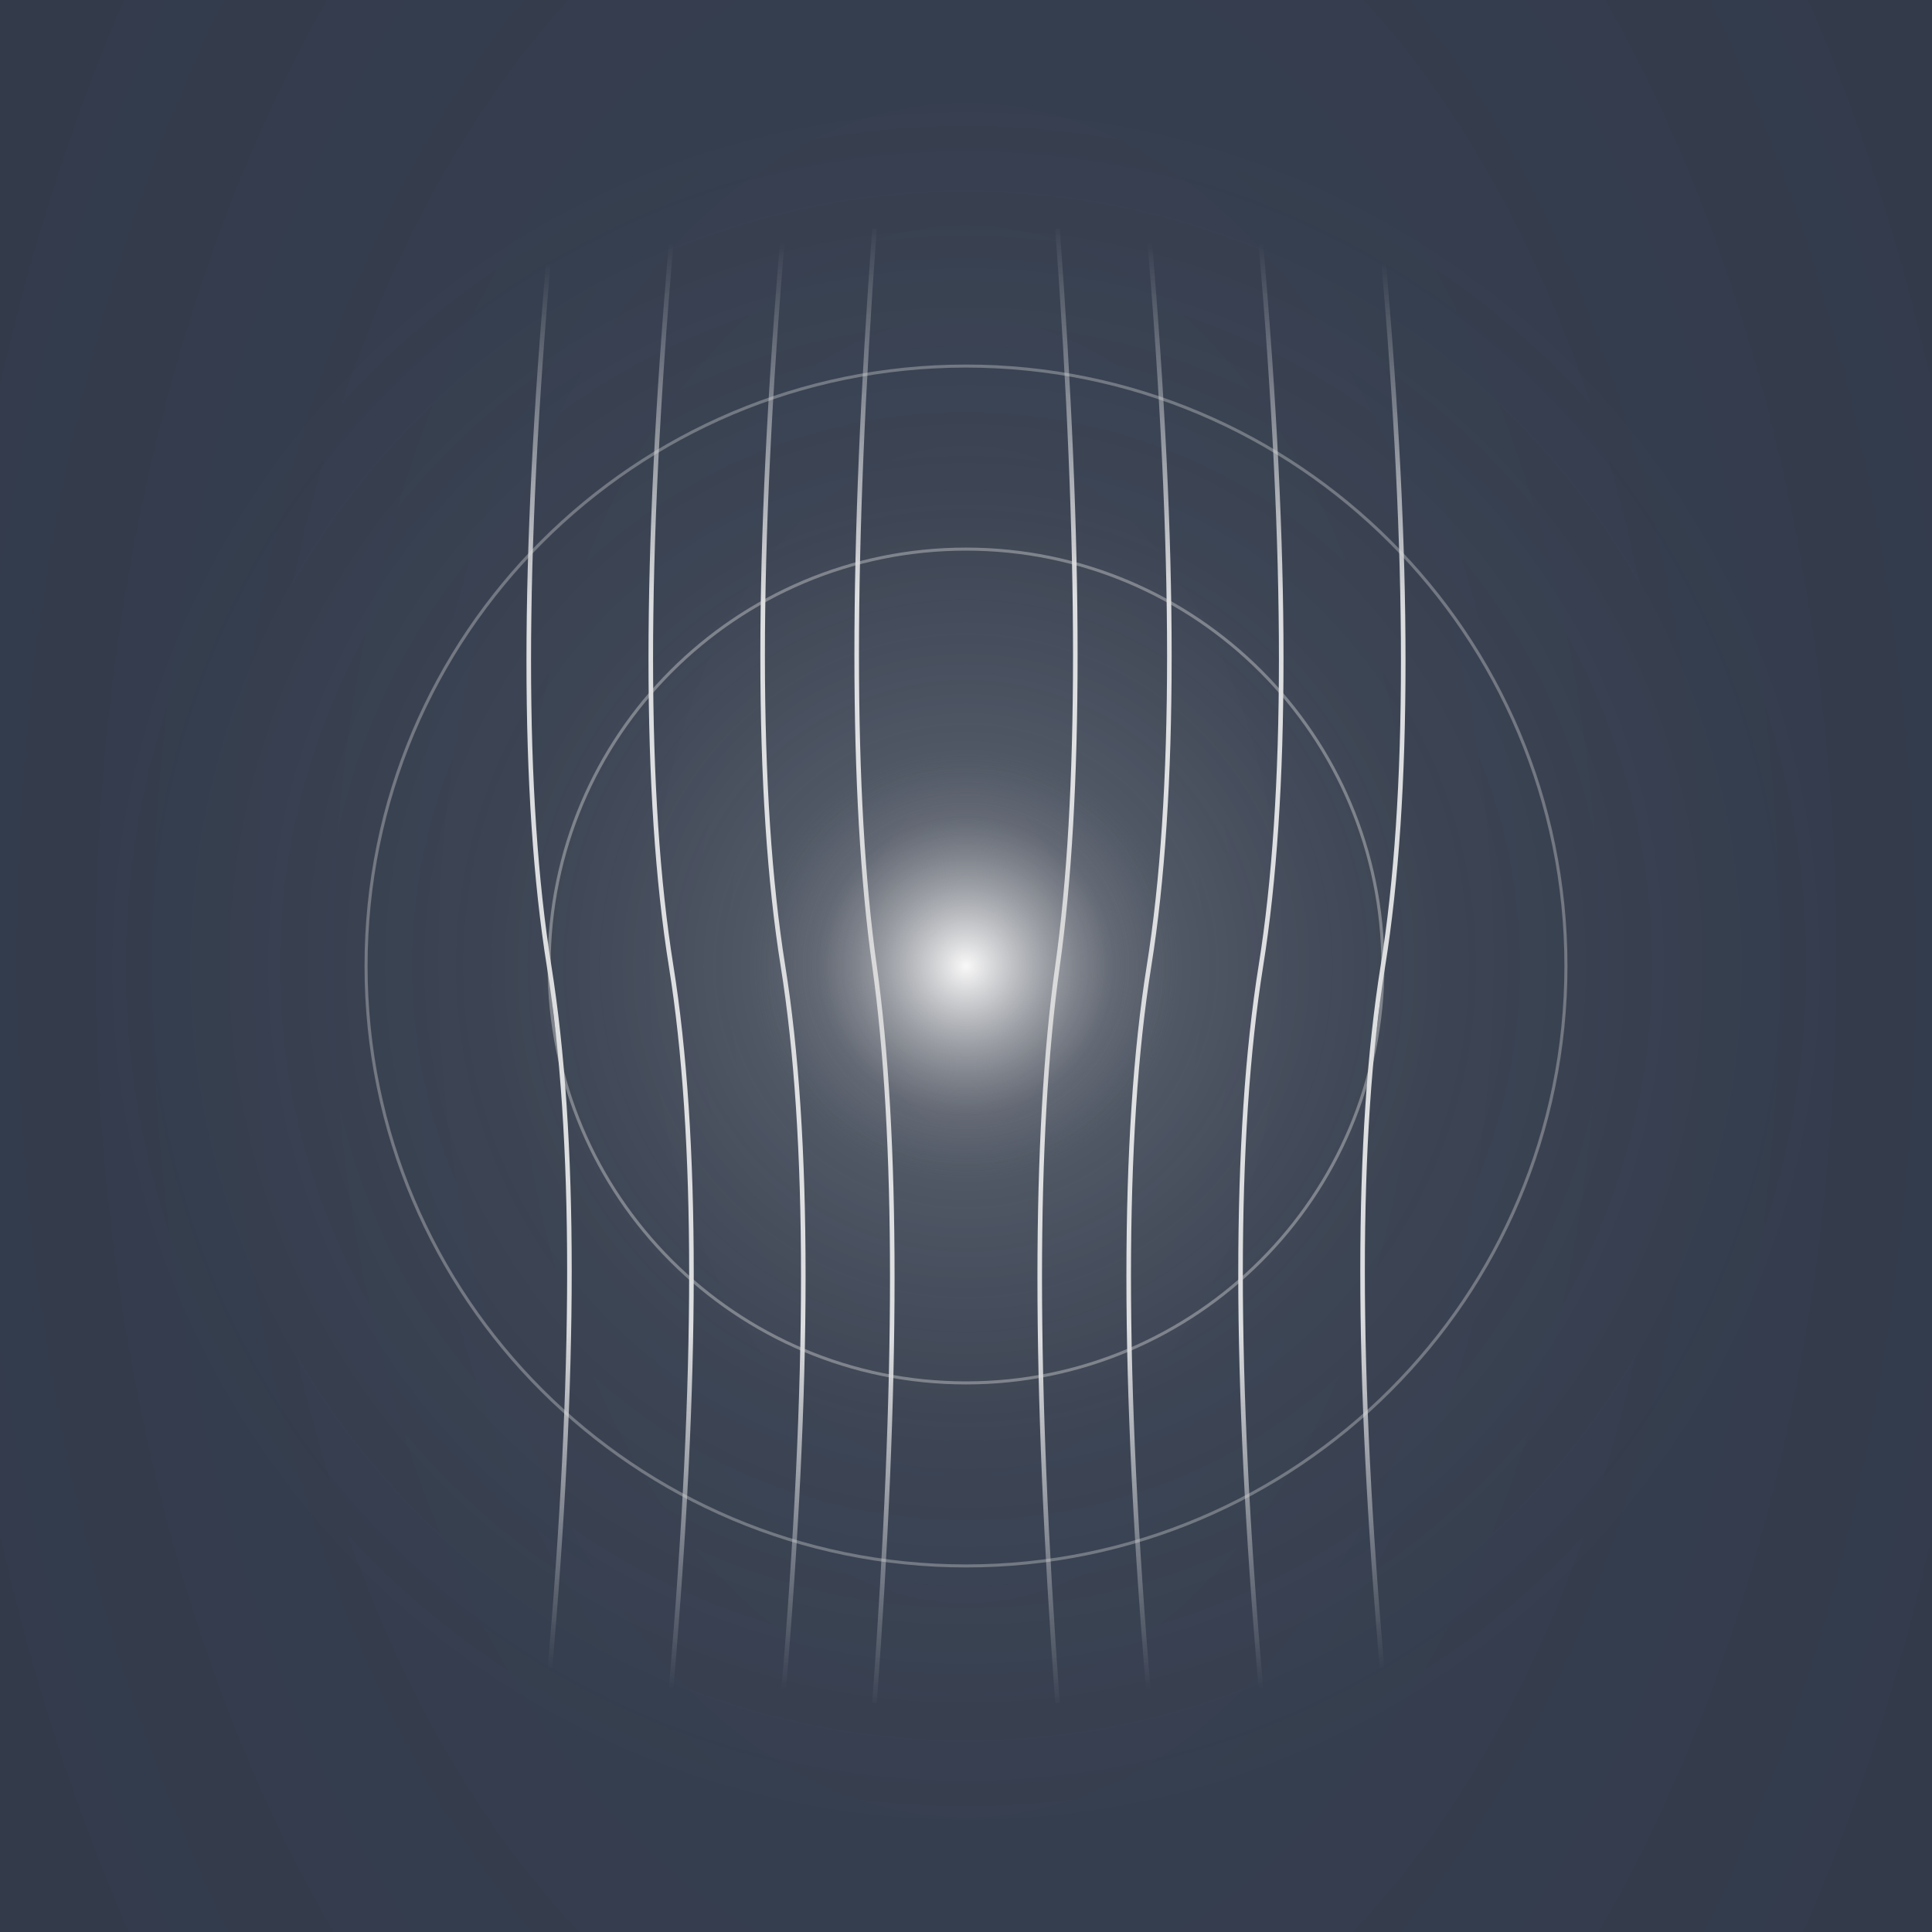
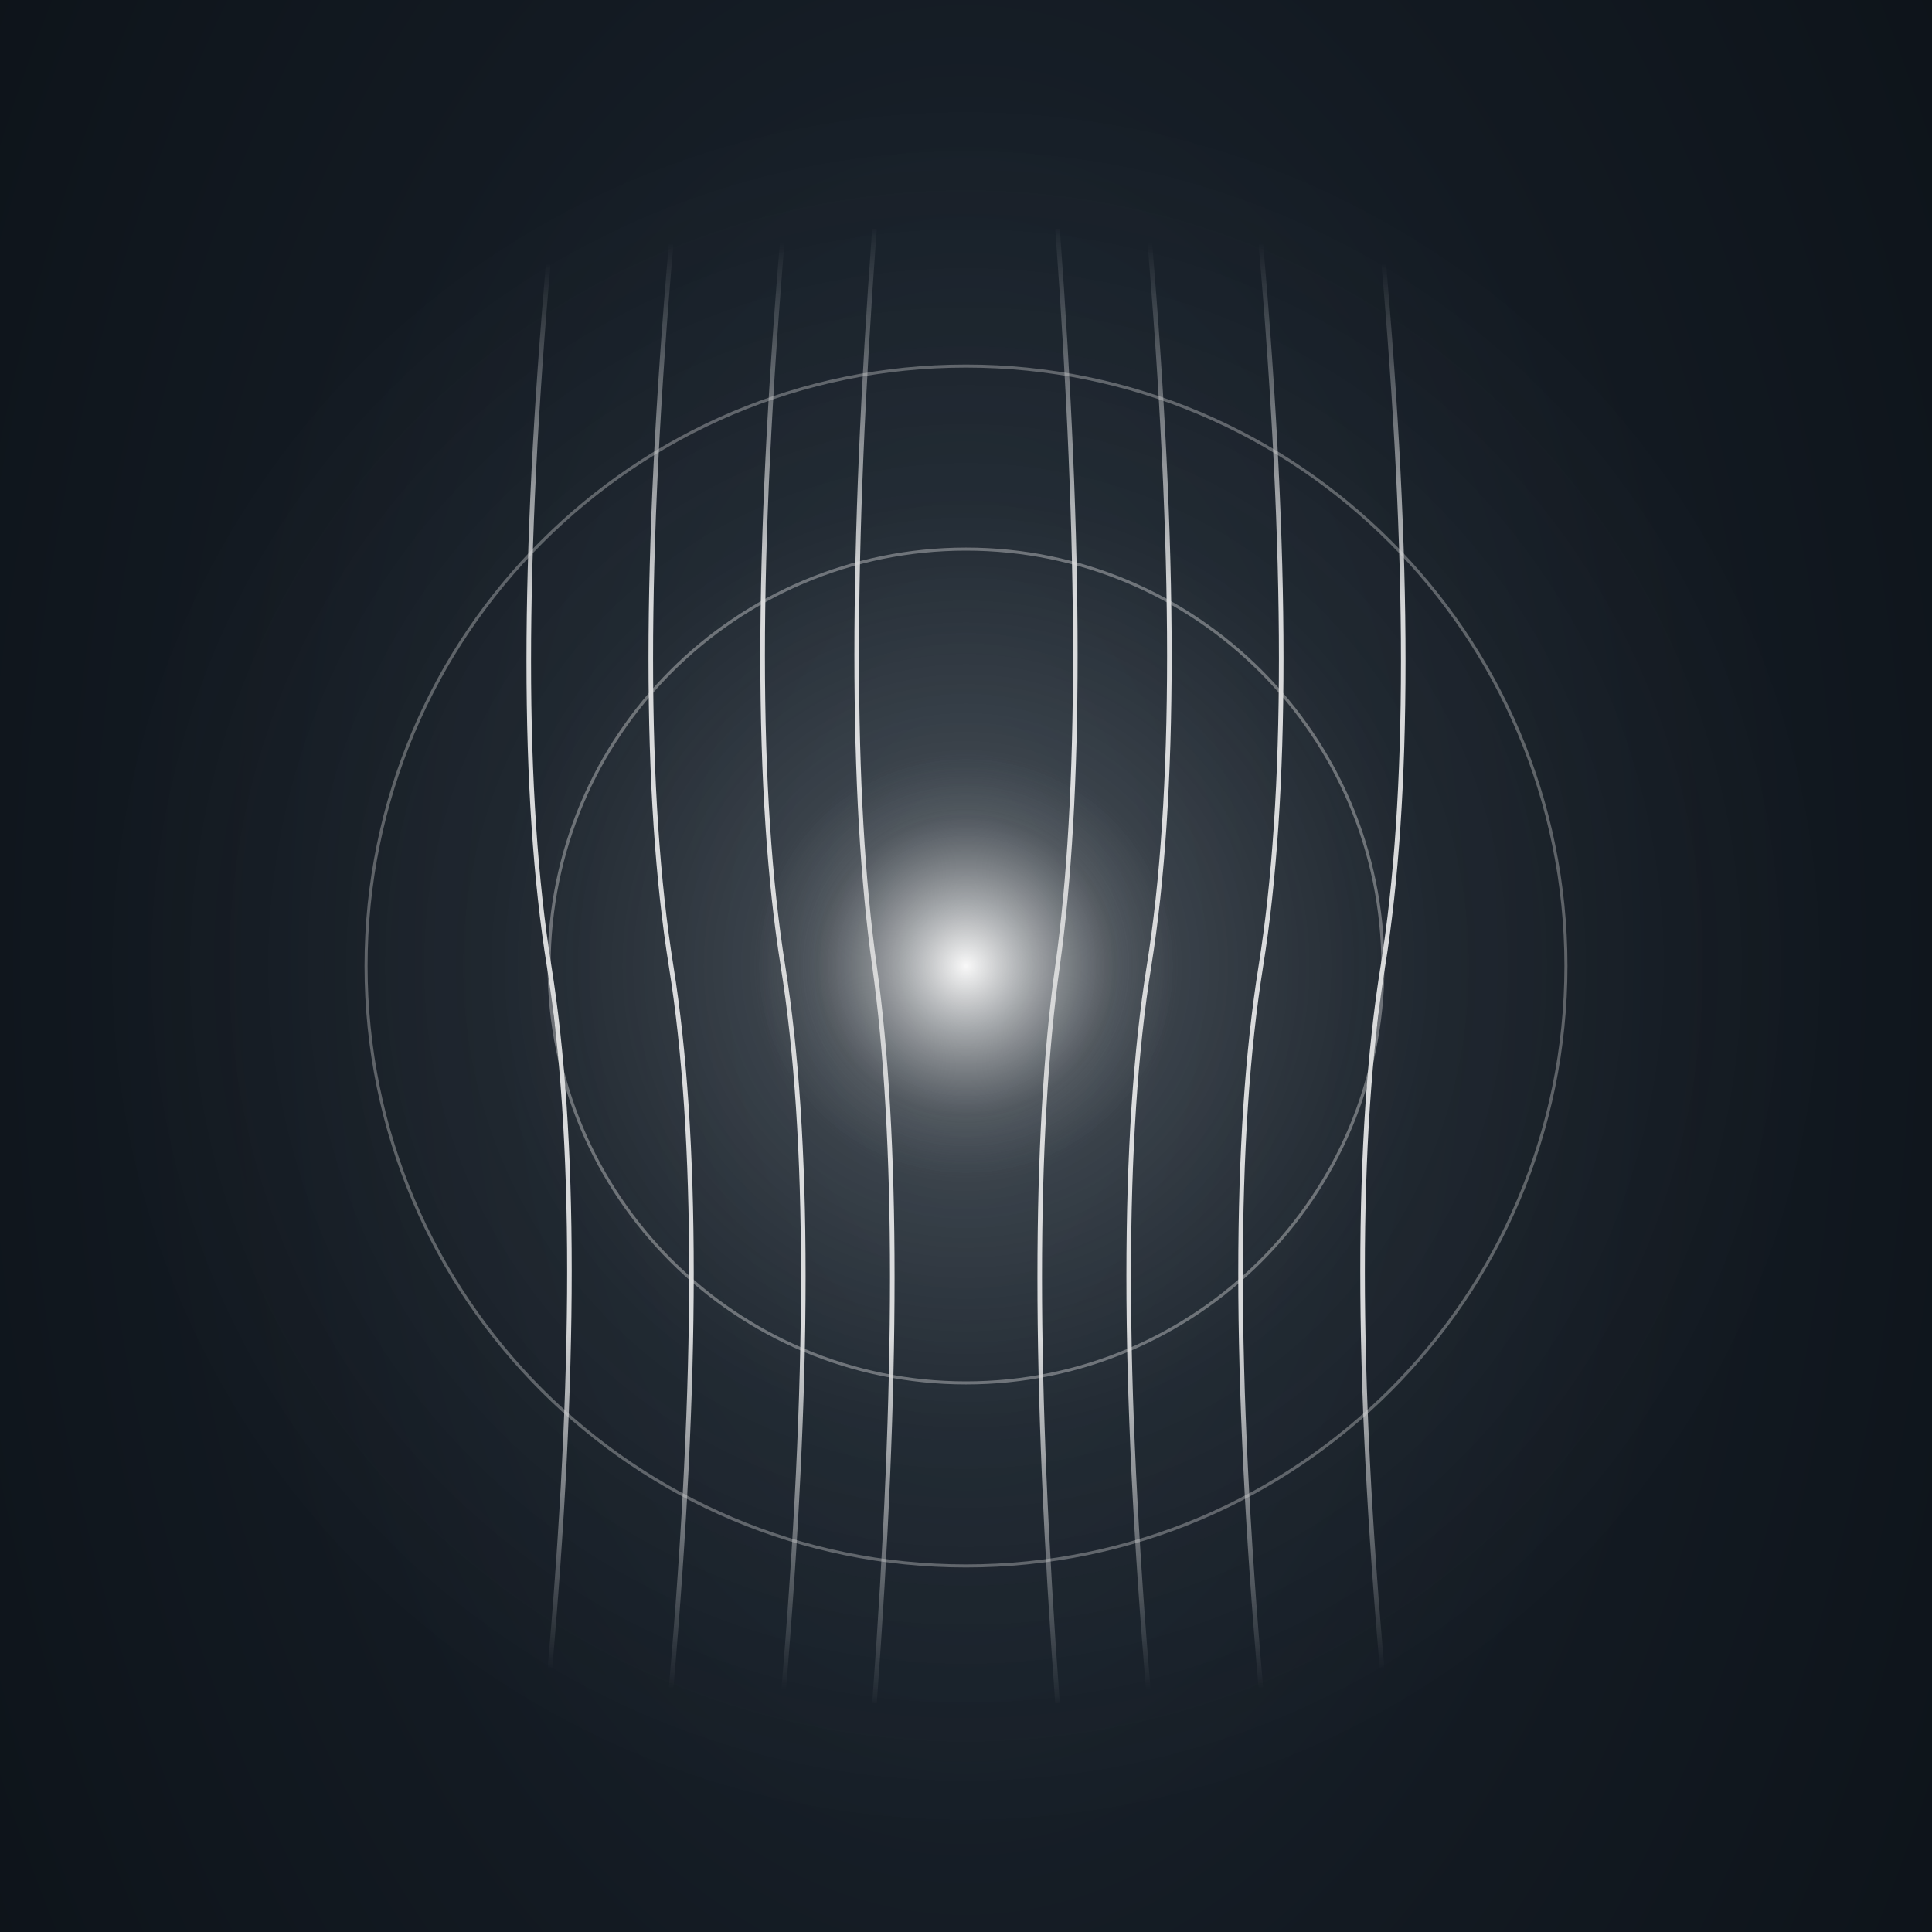
<svg xmlns="http://www.w3.org/2000/svg" viewBox="0 80 380 380" role="img" aria-label="Axial Fluctuations">
  <defs>
    <style>
@keyframes core-r { 0%, 100% { r: 36px; } 50% { r: 46px; } }
@keyframes aura-r { 0%, 100% { rx: 158px; ry: 158px; } 50% { rx: 182px; ry: 182px; } }
@keyframes ring-a { 0%, 100% { r: 72px; } 50% { r: 92px; } }
@keyframes ring-b { 0%, 100% { r: 108px; } 50% { r: 128px; } }
@keyframes vwave1 { 0%, 100% { d: path("M 108 130 Q 100 220 108 270 Q 116 320 108 410"); } 50% { d: path("M 108 130 Q 116 220 108 270 Q 100 320 108 410"); } }
@keyframes vwave2 { 0%, 100% { d: path("M 132 128 Q 124 220 132 270 Q 140 320 132 412"); } 50% { d: path("M 132 128 Q 140 220 132 270 Q 124 320 132 412"); } }
@keyframes vwave3 { 0%, 100% { d: path("M 154 126 Q 146 220 154 270 Q 162 320 154 414"); } 50% { d: path("M 154 126 Q 162 220 154 270 Q 146 320 154 414"); } }
@keyframes vwave4 { 0%, 100% { d: path("M 172 125 Q 165 220 172 270 Q 179 320 172 415"); } 50% { d: path("M 172 125 Q 179 220 172 270 Q 165 320 172 415"); } }
@keyframes vwave5 { 0%, 100% { d: path("M 208 125 Q 215 220 208 270 Q 201 320 208 415"); } 50% { d: path("M 208 125 Q 201 220 208 270 Q 215 320 208 415"); } }
@keyframes vwave6 { 0%, 100% { d: path("M 226 126 Q 234 220 226 270 Q 218 320 226 414"); } 50% { d: path("M 226 126 Q 218 220 226 270 Q 234 320 226 414"); } }
@keyframes vwave7 { 0%, 100% { d: path("M 248 128 Q 256 220 248 270 Q 240 320 248 412"); } 50% { d: path("M 248 128 Q 240 220 248 270 Q 256 320 248 412"); } }
@keyframes vwave8 { 0%, 100% { d: path("M 272 130 Q 280 220 272 270 Q 264 320 272 410"); } 50% { d: path("M 272 130 Q 264 220 272 270 Q 280 320 272 410"); } }
.core { animation: core-r 8s ease-in-out infinite; }
.aura { animation: aura-r 8s ease-in-out infinite; }
.r-a { animation: ring-a 8s ease-in-out infinite; }
.r-b { animation: ring-b 8s ease-in-out infinite; }
.v1 { animation: vwave1 8s ease-in-out infinite; }
.v2 { animation: vwave2 8s ease-in-out infinite; }
.v3 { animation: vwave3 8s ease-in-out infinite; }
.v4 { animation: vwave4 8s ease-in-out infinite; }
.v5 { animation: vwave5 8s ease-in-out infinite; }
.v6 { animation: vwave6 8s ease-in-out infinite; }
.v7 { animation: vwave7 8s ease-in-out infinite; }
.v8 { animation: vwave8 8s ease-in-out infinite; }
@media (prefers-reduced-motion: reduce) {
  .core, .aura, .r-a, .r-b,
  .v1, .v2, .v3, .v4, .v5, .v6, .v7, .v8 { animation: none; }
}
</style>
    <radialGradient id="well" cx="50%" cy="42%" r="65%">
-       <stop offset="0%" stop-color="#384152" />
-       <stop offset="100%" stop-color="#323A4A" />
+       <stop offset="0%" stop-color="#1f2a35" />
+       <stop offset="55%" stop-color="#131a22" />
+       <stop offset="100%" stop-color="#0c1218" />
    </radialGradient>
    <radialGradient id="core-g" cx="50%" cy="50%" r="50%">
      <stop offset="0%" stop-color="#f8f8f8" stop-opacity="1" />
      <stop offset="30%" stop-color="#e0e0e0" stop-opacity="0.6" />
      <stop offset="70%" stop-color="#b0b0b0" stop-opacity="0.15" />
      <stop offset="100%" stop-color="#b0b0b0" stop-opacity="0" />
    </radialGradient>
    <radialGradient id="aura-g" cx="50%" cy="50%" r="50%">
      <stop offset="0%" stop-color="#dcdcdc" stop-opacity="0.28" />
      <stop offset="55%" stop-color="#909090" stop-opacity="0.07" />
      <stop offset="100%" stop-color="#909090" stop-opacity="0" />
    </radialGradient>
    <linearGradient id="tide" x1="50%" y1="0%" x2="50%" y2="100%">
      <stop offset="0%" stop-color="#f8f8f8" stop-opacity="0" />
      <stop offset="25%" stop-color="#f8f8f8" stop-opacity="0.85" />
      <stop offset="75%" stop-color="#f8f8f8" stop-opacity="0.85" />
      <stop offset="100%" stop-color="#f8f8f8" stop-opacity="0" />
    </linearGradient>
  </defs>
  <rect x="0" y="0" width="380" height="640" fill="url(#well)" />
  <ellipse class="aura" cx="190" cy="270" rx="170" ry="170" fill="url(#aura-g)" />
  <g fill="none" stroke="url(#tide)" stroke-width="0.9">
    <path class="v1" d="M 108 130 Q 100 220 108 270 Q 116 320 108 410" />
    <path class="v2" d="M 132 128 Q 124 220 132 270 Q 140 320 132 412" />
    <path class="v3" d="M 154 126 Q 146 220 154 270 Q 162 320 154 414" />
    <path class="v4" d="M 172 125 Q 165 220 172 270 Q 179 320 172 415" />
    <path class="v5" d="M 208 125 Q 215 220 208 270 Q 201 320 208 415" />
    <path class="v6" d="M 226 126 Q 234 220 226 270 Q 218 320 226 414" />
    <path class="v7" d="M 248 128 Q 256 220 248 270 Q 240 320 248 412" />
    <path class="v8" d="M 272 130 Q 280 220 272 270 Q 264 320 272 410" />
  </g>
  <circle class="r-a" cx="190" cy="270" r="82" stroke="#dcdcdc" stroke-width="0.6" fill="none" opacity="0.4" />
  <circle class="r-b" cx="190" cy="270" r="118" stroke="#dcdcdc" stroke-width="0.6" fill="none" opacity="0.35" />
  <circle class="core" cx="190" cy="270" r="42" fill="url(#core-g)" />
  <line x1="140" y1="520" x2="240" y2="520" stroke="#b0b0b0" stroke-width="0.5" opacity="0.5" />
  <text x="190" y="555" text-anchor="middle" font-family="Cinzel, serif" font-size="12" letter-spacing="4" fill="#e0e0e0" opacity="0.95">AXIAL FLUCTUATIONS</text>
  <text x="190" y="580" text-anchor="middle" font-family="Cormorant Garamond, Georgia, serif" font-size="13" font-style="italic" fill="#b0b0b0" opacity="0.8">livets floder</text>
</svg>
